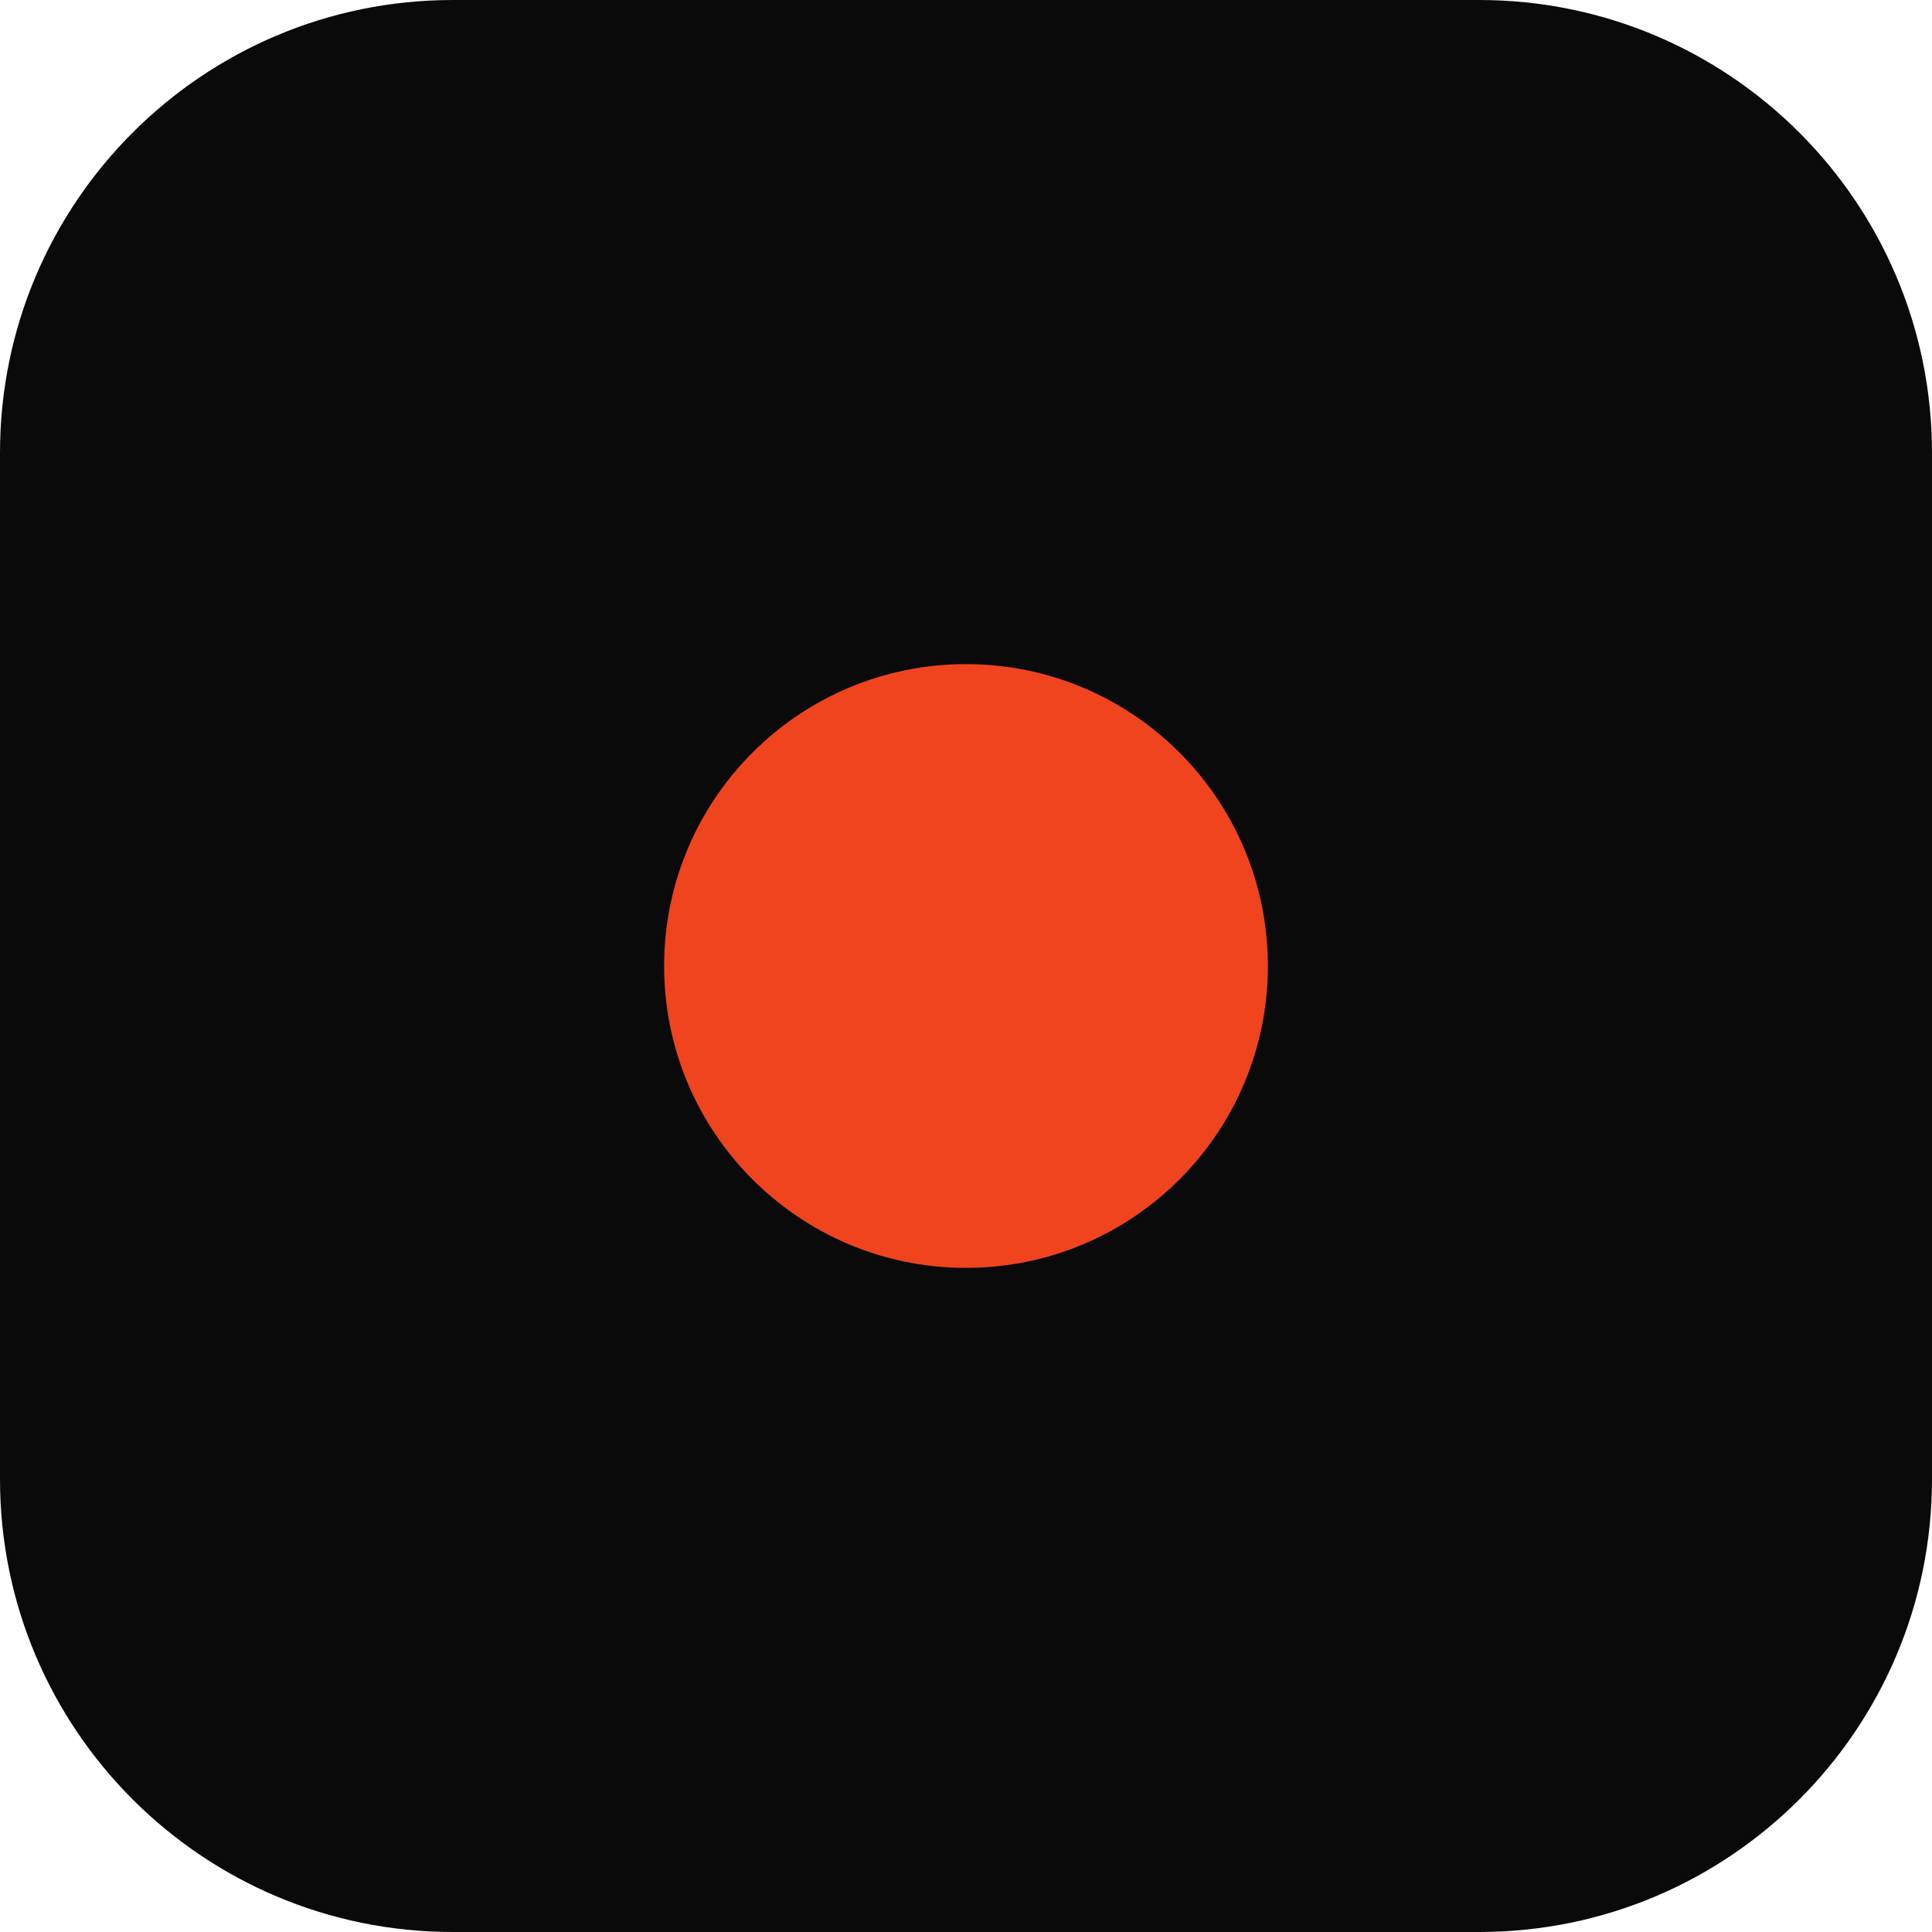
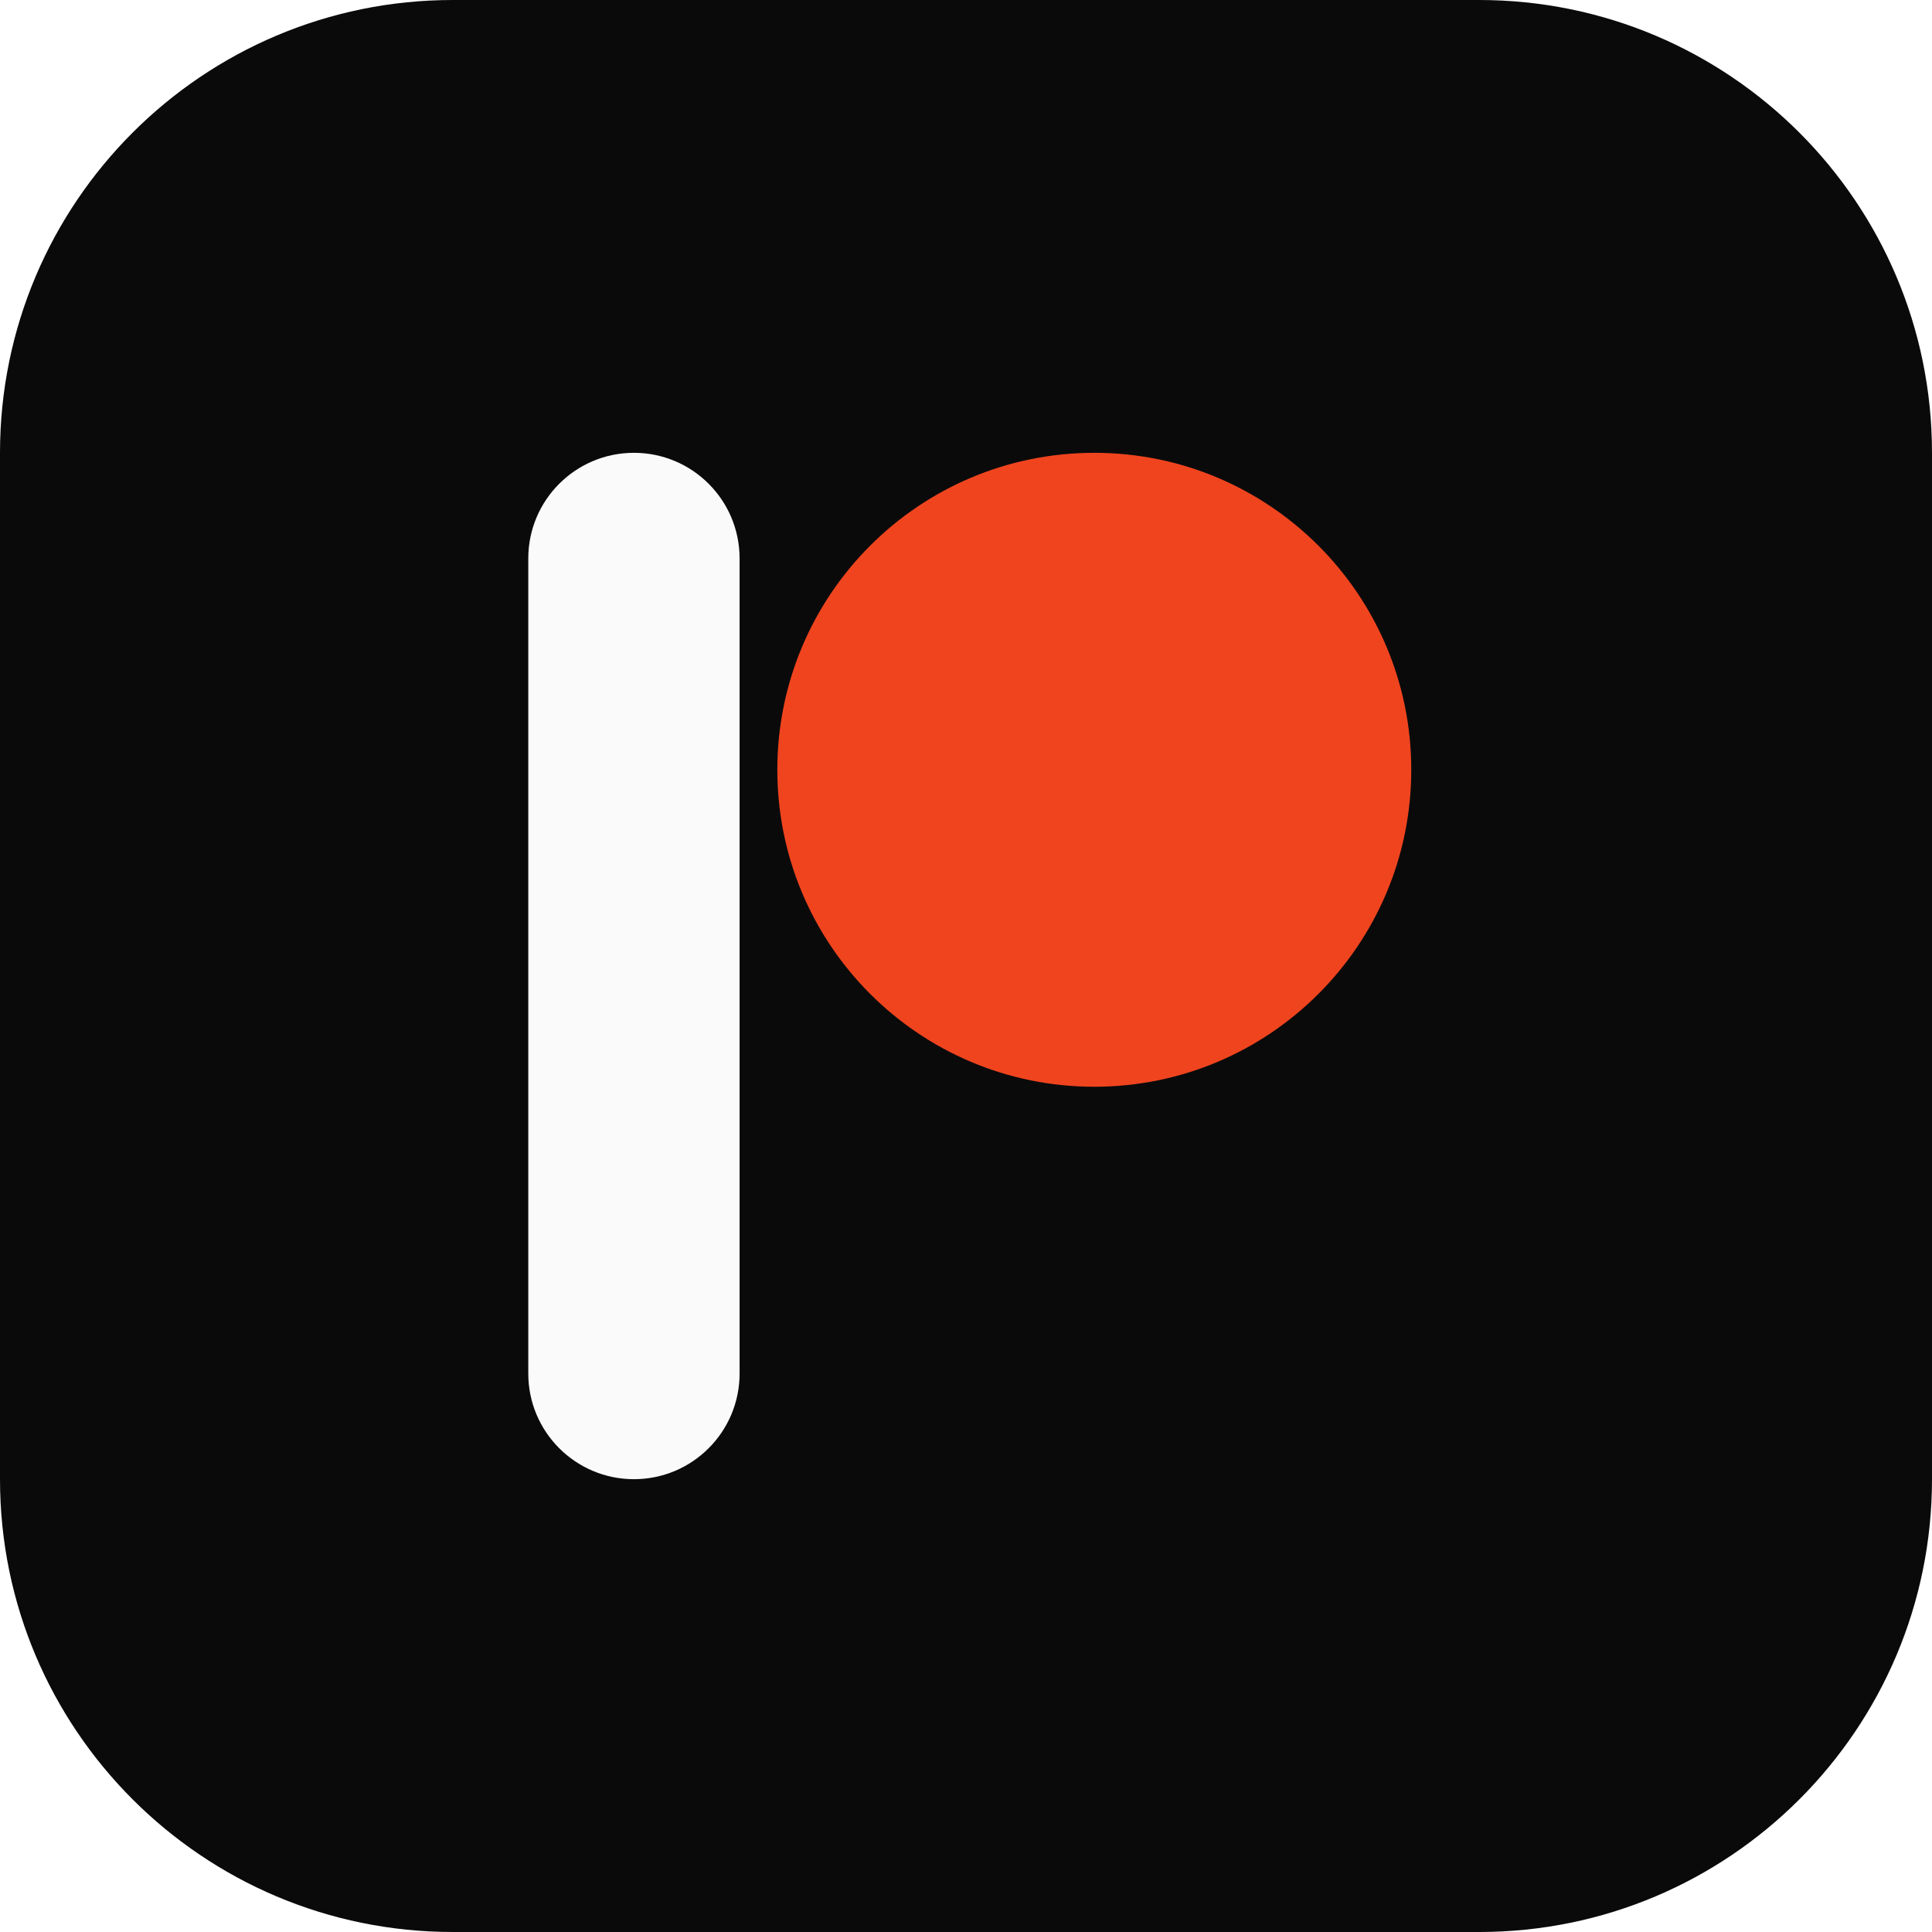
<svg xmlns="http://www.w3.org/2000/svg" viewBox="0 0 64 64" role="img" aria-label="Postline">
  <rect width="64" height="64" rx="15" fill="#0a0a0b" />
-   <circle cx="32" cy="32" r="10" fill="#f0441e" />
+   <rect x="17.5" y="15" width="7" height="34" rx="3.5" fill="#fafafa" />
+   <circle cx="36.25" cy="25.5" r="10.5" fill="#f0441e" />
</svg>
